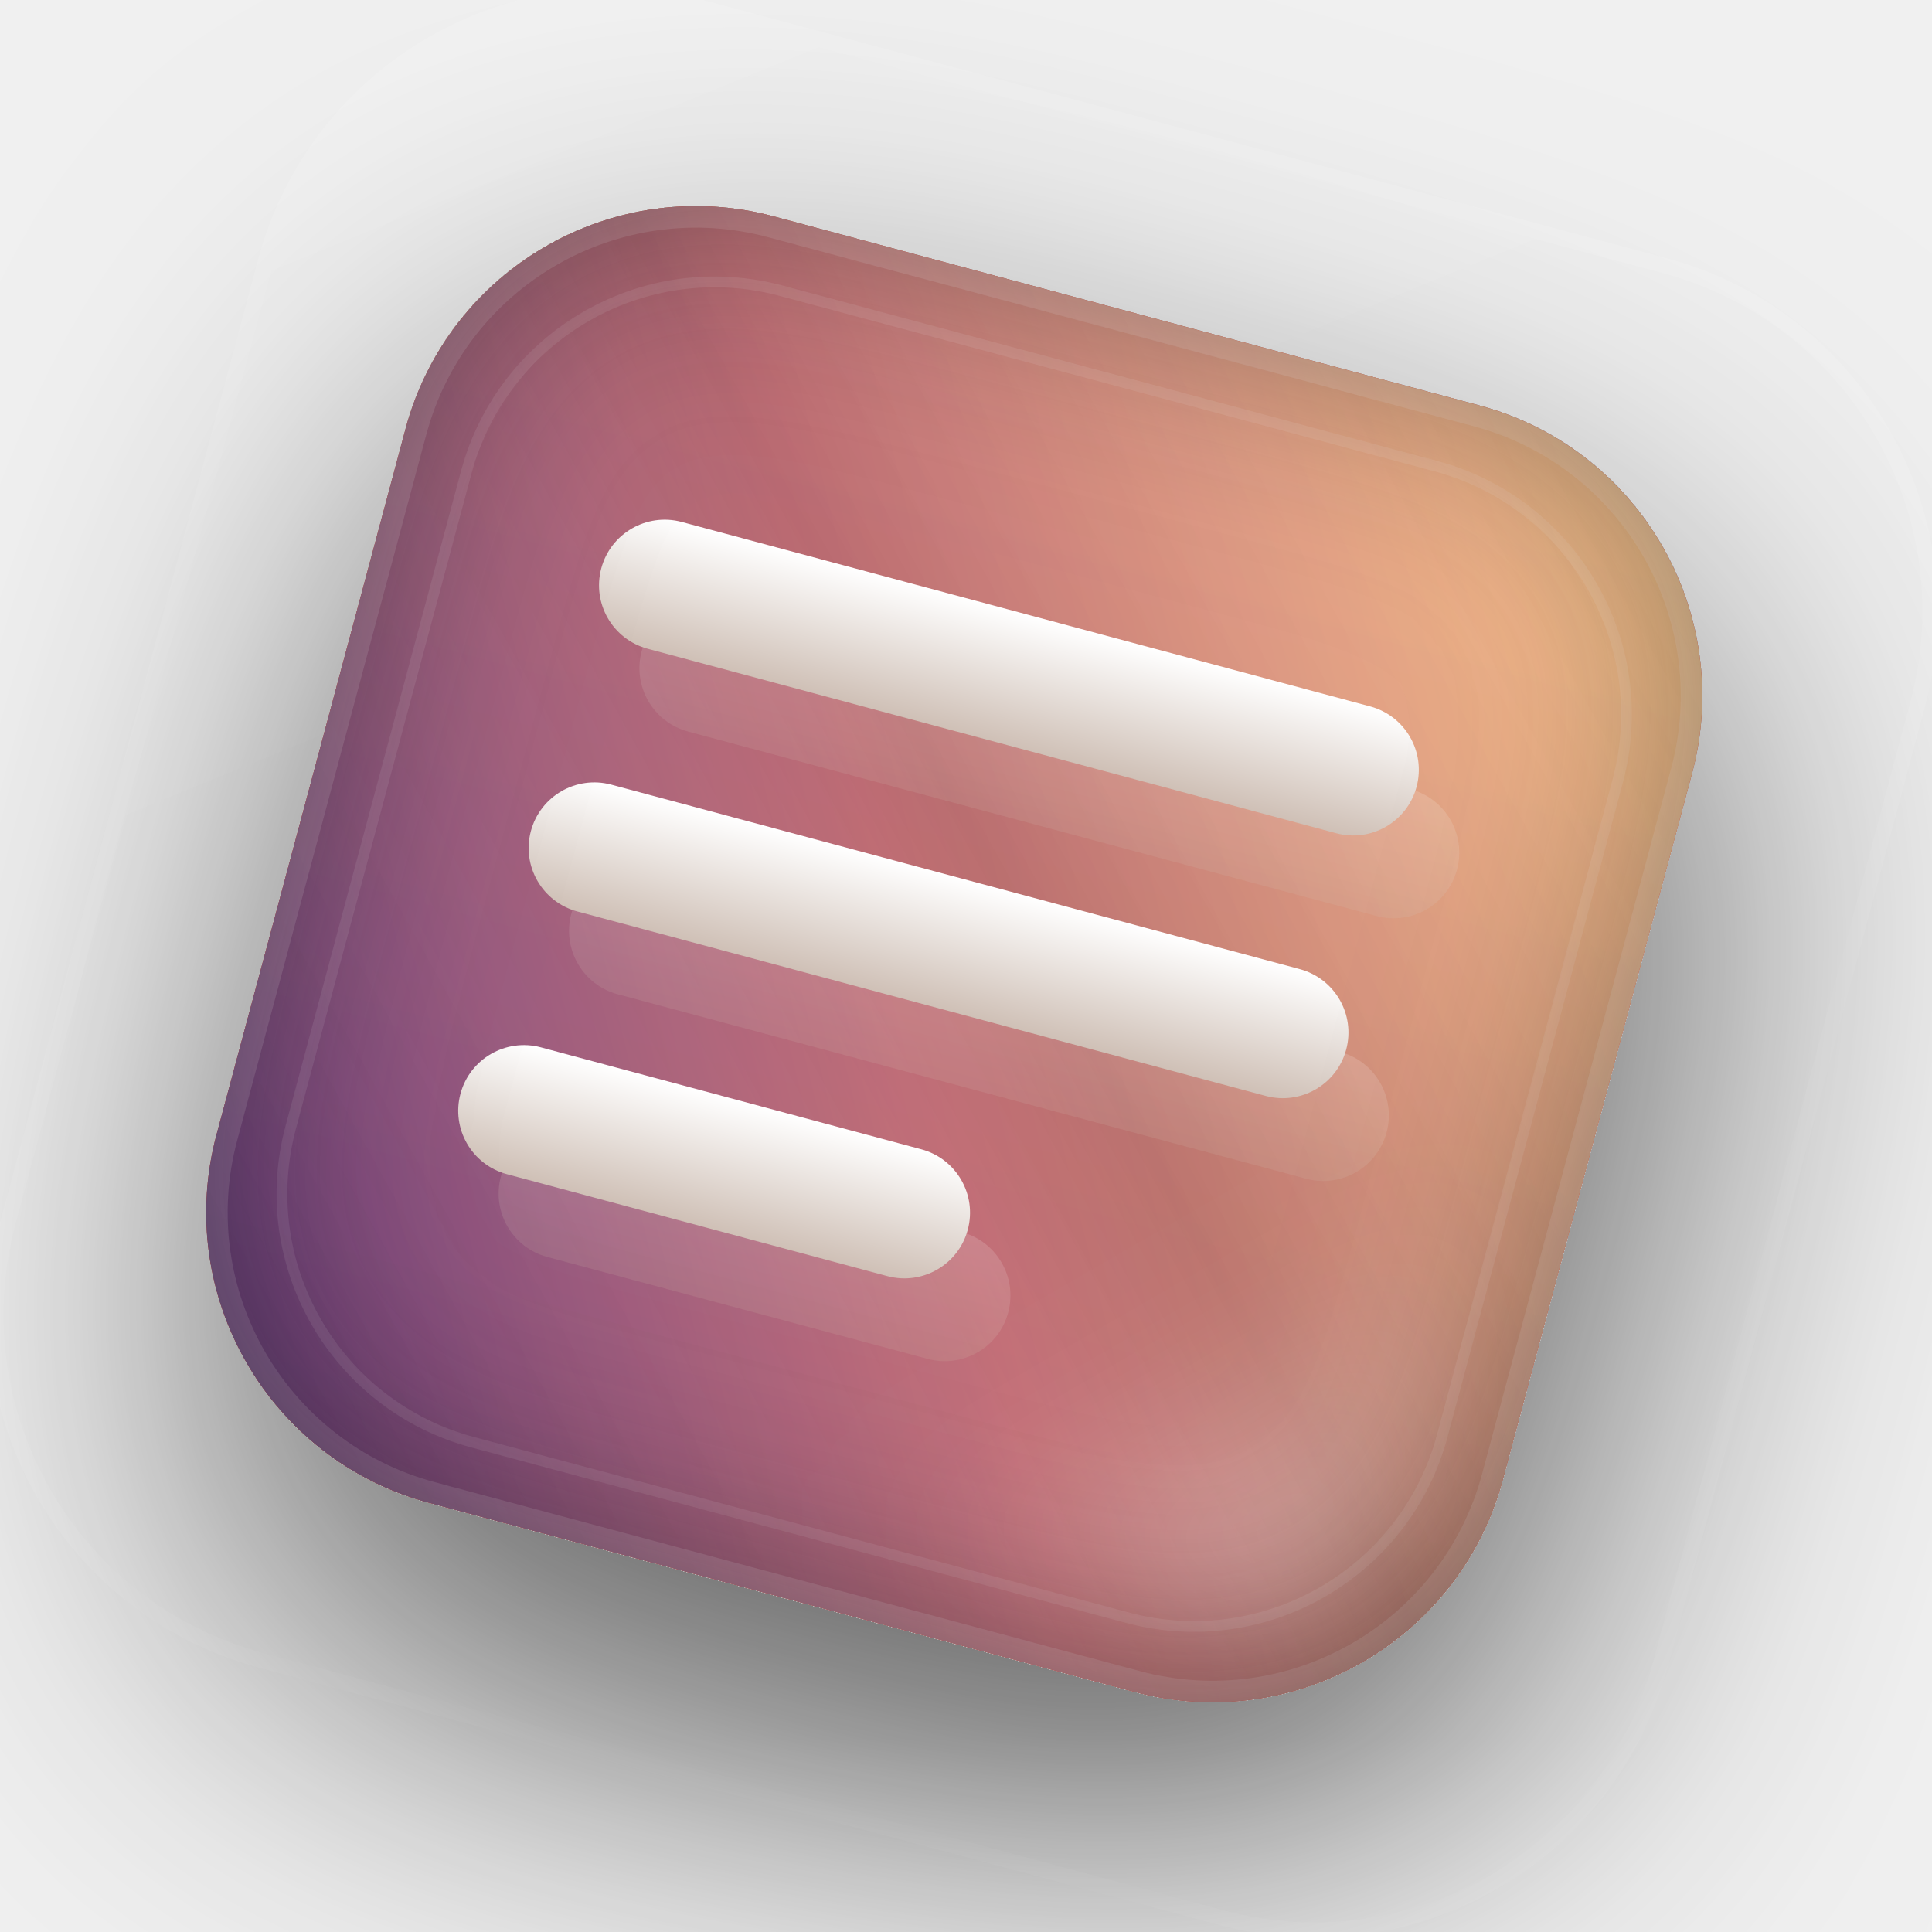
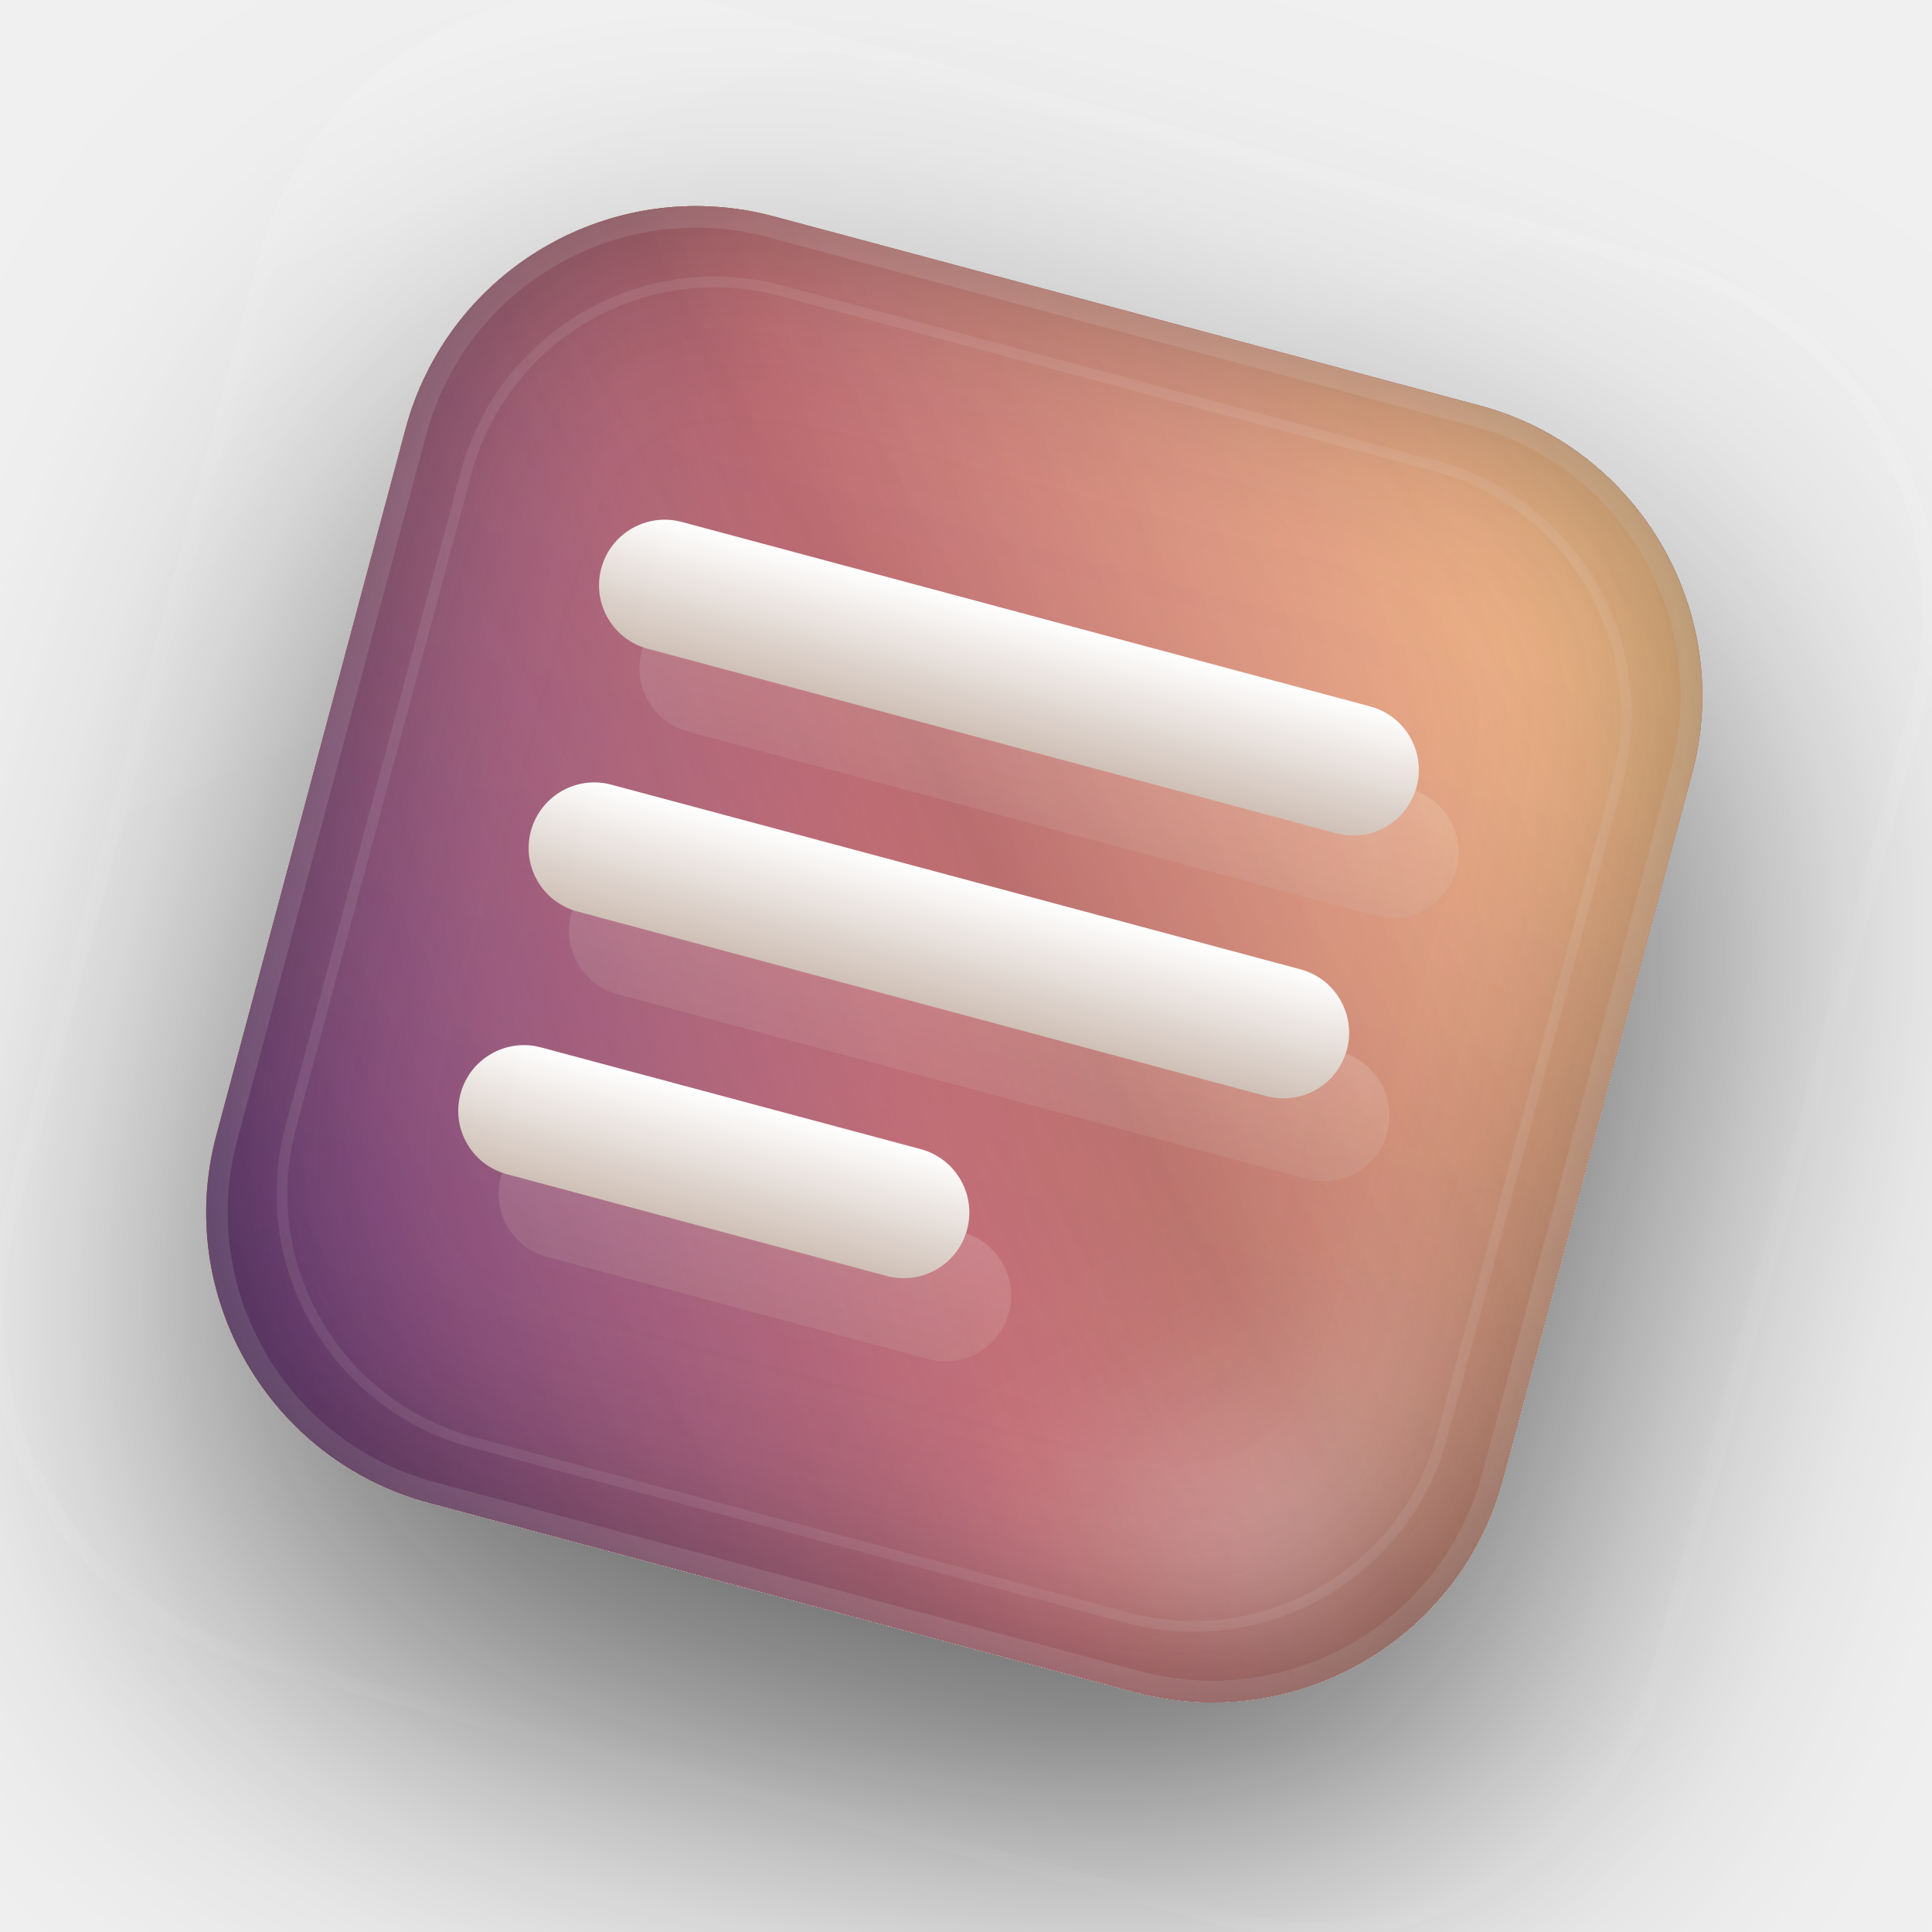
- <svg xmlns="http://www.w3.org/2000/svg" width="103" height="103" viewBox="0 0 103 103" fill="none">
-   <g clip-path="url(#clip0_220_89)">
-     <rect opacity="0.15" x="19.097" y="-4.503" width="91.189" height="91.189" rx="19.078" transform="rotate(15 19.0974 -4.50313)" fill="url(#paint0_linear_220_89)" stroke="white" stroke-width="0.811" />
-     <g filter="url(#filter0_di_220_89)">
-       <g clip-path="url(#clip1_220_89)">
-         <rect x="25.77" y="7.393" width="71" height="71" rx="16.032" transform="rotate(15 25.7695 7.39258)" fill="#EE412A" />
-         <rect x="25.77" y="7.393" width="71" height="71" rx="16.032" transform="rotate(15 25.7695 7.39258)" fill="url(#paint1_linear_220_89)" />
-         <rect x="25.77" y="7.393" width="71" height="71" rx="16.032" transform="rotate(15 25.7695 7.39258)" fill="url(#paint2_linear_220_89)" fill-opacity="0.2" />
-         <rect x="25.77" y="7.393" width="71" height="71" rx="16.032" transform="rotate(15 25.7695 7.39258)" fill="url(#paint3_linear_220_89)" fill-opacity="0.1" />
-         <path opacity="0.15" d="M30.457 48.721C30.958 46.853 32.877 45.745 34.744 46.246L71.449 56.081C73.316 56.581 74.424 58.5 73.924 60.367V60.367C73.424 62.235 71.505 63.343 69.638 62.842L32.932 53.007C31.065 52.507 29.957 50.588 30.457 48.721V48.721Z" fill="url(#paint4_linear_220_89)" />
-         <path opacity="0.15" d="M34.209 34.715C34.71 32.848 36.629 31.74 38.496 32.24L75.201 42.075C77.068 42.575 78.176 44.495 77.676 46.362V46.362C77.176 48.229 75.257 49.337 73.389 48.837L36.684 39.001C34.817 38.501 33.709 36.582 34.209 34.715V34.715Z" fill="url(#paint5_linear_220_89)" />
-         <path opacity="0.15" d="M26.703 62.726C27.204 60.859 29.123 59.751 30.99 60.252L51.275 65.687C53.142 66.187 54.25 68.106 53.749 69.973V69.973C53.249 71.841 51.33 72.948 49.463 72.448L29.178 67.013C27.311 66.513 26.203 64.594 26.703 62.726V62.726Z" fill="url(#paint6_linear_220_89)" />
-         <path d="M28.303 44.306C28.803 42.439 30.723 41.331 32.59 41.832L69.295 51.667C71.162 52.167 72.27 54.086 71.77 55.953V55.953C71.269 57.821 69.35 58.928 67.483 58.428L30.778 48.593C28.911 48.093 27.803 46.174 28.303 44.306V44.306Z" fill="url(#paint7_linear_220_89)" />
-         <path d="M32.055 30.301C32.555 28.433 34.474 27.326 36.342 27.826L73.047 37.661C74.914 38.161 76.022 40.08 75.522 41.947V41.947C75.021 43.815 73.102 44.923 71.235 44.422L34.53 34.587C32.663 34.087 31.555 32.168 32.055 30.301V30.301Z" fill="url(#paint8_linear_220_89)" />
-         <path d="M24.549 58.312C25.049 56.445 26.969 55.337 28.836 55.837L49.12 61.273C50.987 61.773 52.095 63.692 51.595 65.559V65.559C51.095 67.426 49.176 68.534 47.309 68.034L27.024 62.599C25.157 62.099 24.049 60.179 24.549 58.312V58.312Z" fill="url(#paint9_linear_220_89)" />
-         <g opacity="0.5" filter="url(#filter1_f_220_89)">
-           <rect x="72.734" y="88.74" width="61.839" height="61.839" rx="9.161" transform="rotate(-165 72.7344 88.7402)" fill="url(#paint10_linear_220_89)" />
+ <svg xmlns="http://www.w3.org/2000/svg" width="103" height="103" fill="none" viewBox="0 0 103 103">
+   <g clip-path="url(#a)">
+     <rect width="91.189" height="91.189" x="19.097" y="-4.503" fill="url(#b)" stroke="#fff" stroke-width=".811" opacity=".15" rx="19.078" transform="rotate(15 19.097 -4.503)" />
+     <g filter="url(#c)">
+       <g clip-path="url(#d)">
+         <rect width="71" height="71" x="25.77" y="7.393" fill="#ee412a" rx="16.032" transform="rotate(15 25.77 7.393)" />
+         <rect width="71" height="71" x="25.77" y="7.393" fill="url(#e)" rx="16.032" transform="rotate(15 25.77 7.393)" />
+         <rect width="71" height="71" x="25.77" y="7.393" fill="url(#f)" fill-opacity=".2" rx="16.032" transform="rotate(15 25.77 7.393)" />
+         <rect width="71" height="71" x="25.77" y="7.393" fill="url(#g)" fill-opacity=".1" rx="16.032" transform="rotate(15 25.77 7.393)" />
+         <path fill="url(#h)" d="M30.457 48.72a3.5 3.5 0 0 1 4.287-2.474l36.705 9.835a3.5 3.5 0 1 1-1.812 6.761l-36.705-9.835a3.5 3.5 0 0 1-2.475-4.286" opacity=".15" />
+         <path fill="url(#i)" d="M34.21 34.715a3.5 3.5 0 0 1 4.286-2.475l36.705 9.835a3.5 3.5 0 0 1-1.812 6.761l-36.705-9.835a3.5 3.5 0 0 1-2.475-4.286" opacity=".15" />
+         <path fill="url(#j)" d="M26.704 62.726a3.5 3.5 0 0 1 4.286-2.474l20.285 5.435a3.5 3.5 0 1 1-1.812 6.761l-20.285-5.435a3.5 3.5 0 0 1-2.475-4.287" opacity=".15" />
+         <path fill="url(#k)" d="M28.303 44.307a3.5 3.5 0 0 1 4.287-2.475l36.705 9.835a3.5 3.5 0 1 1-1.812 6.761l-36.705-9.835a3.5 3.5 0 0 1-2.475-4.287" />
+         <path fill="url(#l)" d="M32.055 30.3a3.5 3.5 0 0 1 4.287-2.474l36.705 9.835a3.5 3.5 0 0 1-1.812 6.762L34.53 34.586a3.5 3.5 0 0 1-2.475-4.286" />
+         <path fill="url(#m)" d="M24.55 58.312a3.5 3.5 0 0 1 4.286-2.474l20.284 5.435a3.5 3.5 0 0 1-1.812 6.761L27.025 62.6a3.5 3.5 0 0 1-2.475-4.287" />
+         <g filter="url(#n)" opacity=".5">
+           <rect width="61.839" height="61.839" x="72.734" y="88.74" fill="url(#o)" rx="9.161" transform="rotate(-165 72.734 88.74)" />
        </g>
-         <rect opacity="0.1" x="28.402" y="11.95" width="63.556" height="63.556" rx="13.714" transform="rotate(15 28.4017 11.9502)" stroke="white" stroke-width="0.573" />
+         <rect width="63.556" height="63.556" x="28.402" y="11.95" stroke="#fff" stroke-width=".573" opacity=".1" rx="13.714" transform="rotate(15 28.402 11.95)" />
      </g>
-       <rect x="26.174" y="8.094" width="69.855" height="69.855" rx="15.46" transform="rotate(15 26.1744 8.09384)" stroke="white" stroke-opacity="0.15" stroke-width="1.145" />
+       <rect width="69.855" height="69.855" x="26.174" y="8.094" stroke="#fff" stroke-opacity=".15" stroke-width="1.145" rx="15.46" transform="rotate(15 26.174 8.094)" />
    </g>
  </g>
  <defs>
-     <filter id="filter0_di_220_89" x="-26.962" y="-17.801" width="155.667" height="155.667" filterUnits="userSpaceOnUse" color-interpolation-filters="sRGB">
+     <linearGradient id="b" x1="21.366" x2="53.736" y1="-8.407" y2="34.185" gradientUnits="userSpaceOnUse">
+       <stop stop-color="#fff" />
+       <stop offset="1" stop-color="#fff" stop-opacity="0" />
+     </linearGradient>
+     <linearGradient id="e" x1="25.77" x2="118.909" y1="94.425" y2="43.372" gradientUnits="userSpaceOnUse">
+       <stop stop-color="#3a1c71" />
+       <stop offset=".5" stop-color="#d76d77" />
+       <stop offset="1" stop-color="#ffca7b" />
+     </linearGradient>
+     <linearGradient id="f" x1="54.408" x2="119.666" y1="95.336" y2="32.17" gradientUnits="userSpaceOnUse">
+       <stop stop-color="#fff" stop-opacity="0" />
+       <stop offset=".5" stop-opacity=".8" />
+       <stop offset="1" stop-color="#fff" stop-opacity="0" />
+     </linearGradient>
+     <linearGradient id="g" x1="61.27" x2="61.27" y1="7.393" y2="78.393" gradientUnits="userSpaceOnUse">
+       <stop stop-color="#fff" />
+       <stop offset="1" stop-color="#93959f" />
+     </linearGradient>
+     <linearGradient id="h" x1="53.097" x2="51.285" y1="51.163" y2="57.925" gradientUnits="userSpaceOnUse">
+       <stop stop-color="#fff" />
+       <stop offset="1" stop-color="#cfc0b6" />
+     </linearGradient>
+     <linearGradient id="i" x1="56.849" x2="55.037" y1="37.157" y2="43.919" gradientUnits="userSpaceOnUse">
+       <stop stop-color="#fff" />
+       <stop offset="1" stop-color="#cfc0b6" />
+     </linearGradient>
+     <linearGradient id="j" x1="41.132" x2="39.321" y1="62.969" y2="69.731" gradientUnits="userSpaceOnUse">
+       <stop stop-color="#fff" />
+       <stop offset="1" stop-color="#cfc0b6" />
+     </linearGradient>
+     <linearGradient id="k" x1="50.942" x2="49.131" y1="46.749" y2="53.511" gradientUnits="userSpaceOnUse">
+       <stop stop-color="#fff" />
+       <stop offset="1" stop-color="#cfc0b6" />
+     </linearGradient>
+     <linearGradient id="l" x1="54.694" x2="52.883" y1="32.743" y2="39.505" gradientUnits="userSpaceOnUse">
+       <stop stop-color="#fff" />
+       <stop offset="1" stop-color="#cfc0b6" />
+     </linearGradient>
+     <linearGradient id="m" x1="38.978" x2="37.166" y1="58.555" y2="65.317" gradientUnits="userSpaceOnUse">
+       <stop stop-color="#fff" />
+       <stop offset="1" stop-color="#cfc0b6" />
+     </linearGradient>
+     <linearGradient id="o" x1="74.452" x2="88.767" y1="86.45" y2="100.764" gradientUnits="userSpaceOnUse">
+       <stop stop-color="#fff" />
+       <stop offset="1" stop-color="#fff" stop-opacity="0" />
+     </linearGradient>
+     <clipPath id="a">
+       <path fill="#fff" d="M0 0h103v103H0z" />
+     </clipPath>
+     <clipPath id="d">
+       <rect width="71" height="71" x="25.77" y="7.393" fill="#fff" rx="16.032" transform="rotate(15 25.77 7.393)" />
+     </clipPath>
+     <filter id="c" width="155.667" height="155.667" x="-26.962" y="-17.801" color-interpolation-filters="sRGB" filterUnits="userSpaceOnUse">
      <feFlood flood-opacity="0" result="BackgroundImageFix" />
-       <feColorMatrix in="SourceAlpha" type="matrix" values="0 0 0 0 0 0 0 0 0 0 0 0 0 0 0 0 0 0 127 0" result="hardAlpha" />
+       <feColorMatrix in="SourceAlpha" result="hardAlpha" values="0 0 0 0 0 0 0 0 0 0 0 0 0 0 0 0 0 0 127 0" />
      <feOffset dy="9.161" />
      <feGaussianBlur stdDeviation="17.177" />
      <feComposite in2="hardAlpha" operator="out" />
-       <feColorMatrix type="matrix" values="0 0 0 0 0 0 0 0 0 0 0 0 0 0 0 0 0 0 0.6 0" />
-       <feBlend mode="normal" in2="BackgroundImageFix" result="effect1_dropShadow_220_89" />
-       <feBlend mode="normal" in="SourceGraphic" in2="effect1_dropShadow_220_89" result="shape" />
-       <feColorMatrix in="SourceAlpha" type="matrix" values="0 0 0 0 0 0 0 0 0 0 0 0 0 0 0 0 0 0 127 0" result="hardAlpha" />
-       <feOffset dy="-0.71" />
+       <feColorMatrix values="0 0 0 0 0 0 0 0 0 0 0 0 0 0 0 0 0 0 0.6 0" />
+       <feBlend in2="BackgroundImageFix" result="effect1_dropShadow_220_89" />
+       <feBlend in="SourceGraphic" in2="effect1_dropShadow_220_89" result="shape" />
+       <feColorMatrix in="SourceAlpha" result="hardAlpha" values="0 0 0 0 0 0 0 0 0 0 0 0 0 0 0 0 0 0 127 0" />
+       <feOffset dy="-.71" />
      <feGaussianBlur stdDeviation="6.127" />
-       <feComposite in2="hardAlpha" operator="arithmetic" k2="-1" k3="1" />
-       <feColorMatrix type="matrix" values="0 0 0 0 0.133 0 0 0 0 0.133 0 0 0 0 0.133 0 0 0 0.5 0" />
-       <feBlend mode="normal" in2="shape" result="effect2_innerShadow_220_89" />
+       <feComposite in2="hardAlpha" k2="-1" k3="1" operator="arithmetic" />
+       <feColorMatrix values="0 0 0 0 0.133 0 0 0 0 0.133 0 0 0 0 0.133 0 0 0 0.5 0" />
+       <feBlend in2="shape" result="effect2_innerShadow_220_89" />
    </filter>
-     <filter id="filter1_f_220_89" x="8.188" y="8.19" width="85.367" height="85.365" filterUnits="userSpaceOnUse" color-interpolation-filters="sRGB">
+     <filter id="n" width="85.367" height="85.365" x="8.188" y="8.19" color-interpolation-filters="sRGB" filterUnits="userSpaceOnUse">
      <feFlood flood-opacity="0" result="BackgroundImageFix" />
-       <feBlend mode="normal" in="SourceGraphic" in2="BackgroundImageFix" result="shape" />
-       <feGaussianBlur stdDeviation="3.435" result="effect1_foregroundBlur_220_89" />
+       <feBlend in="SourceGraphic" in2="BackgroundImageFix" result="shape" />
+       <feGaussianBlur result="effect1_foregroundBlur_220_89" stdDeviation="3.435" />
    </filter>
-     <linearGradient id="paint0_linear_220_89" x1="21.366" y1="-8.407" x2="53.736" y2="34.185" gradientUnits="userSpaceOnUse">
-       <stop stop-color="white" />
-       <stop offset="1" stop-color="white" stop-opacity="0" />
-     </linearGradient>
-     <linearGradient id="paint1_linear_220_89" x1="25.77" y1="94.425" x2="118.909" y2="43.372" gradientUnits="userSpaceOnUse">
-       <stop stop-color="#3A1C71" />
-       <stop offset="0.5" stop-color="#D76D77" />
-       <stop offset="1" stop-color="#FFCA7B" />
-     </linearGradient>
-     <linearGradient id="paint2_linear_220_89" x1="54.408" y1="95.336" x2="119.666" y2="32.17" gradientUnits="userSpaceOnUse">
-       <stop stop-color="white" stop-opacity="0" />
-       <stop offset="0.5" stop-opacity="0.8" />
-       <stop offset="1" stop-color="white" stop-opacity="0" />
-     </linearGradient>
-     <linearGradient id="paint3_linear_220_89" x1="61.27" y1="7.393" x2="61.27" y2="78.393" gradientUnits="userSpaceOnUse">
-       <stop stop-color="white" />
-       <stop offset="1" stop-color="#93959F" />
-     </linearGradient>
-     <linearGradient id="paint4_linear_220_89" x1="53.097" y1="51.163" x2="51.285" y2="57.925" gradientUnits="userSpaceOnUse">
-       <stop stop-color="white" />
-       <stop offset="1" stop-color="#CFC0B6" />
-     </linearGradient>
-     <linearGradient id="paint5_linear_220_89" x1="56.849" y1="37.157" x2="55.037" y2="43.919" gradientUnits="userSpaceOnUse">
-       <stop stop-color="white" />
-       <stop offset="1" stop-color="#CFC0B6" />
-     </linearGradient>
-     <linearGradient id="paint6_linear_220_89" x1="41.132" y1="62.969" x2="39.321" y2="69.731" gradientUnits="userSpaceOnUse">
-       <stop stop-color="white" />
-       <stop offset="1" stop-color="#CFC0B6" />
-     </linearGradient>
-     <linearGradient id="paint7_linear_220_89" x1="50.942" y1="46.749" x2="49.131" y2="53.511" gradientUnits="userSpaceOnUse">
-       <stop stop-color="white" />
-       <stop offset="1" stop-color="#CFC0B6" />
-     </linearGradient>
-     <linearGradient id="paint8_linear_220_89" x1="54.694" y1="32.743" x2="52.883" y2="39.505" gradientUnits="userSpaceOnUse">
-       <stop stop-color="white" />
-       <stop offset="1" stop-color="#CFC0B6" />
-     </linearGradient>
-     <linearGradient id="paint9_linear_220_89" x1="38.978" y1="58.555" x2="37.166" y2="65.317" gradientUnits="userSpaceOnUse">
-       <stop stop-color="white" />
-       <stop offset="1" stop-color="#CFC0B6" />
-     </linearGradient>
-     <linearGradient id="paint10_linear_220_89" x1="74.452" y1="86.45" x2="88.767" y2="100.764" gradientUnits="userSpaceOnUse">
-       <stop stop-color="white" />
-       <stop offset="1" stop-color="white" stop-opacity="0" />
-     </linearGradient>
-     <clipPath id="clip0_220_89">
-       <rect width="103" height="103" fill="white" />
-     </clipPath>
-     <clipPath id="clip1_220_89">
-       <rect x="25.77" y="7.393" width="71" height="71" rx="16.032" transform="rotate(15 25.7695 7.39258)" fill="white" />
-     </clipPath>
  </defs>
</svg>
